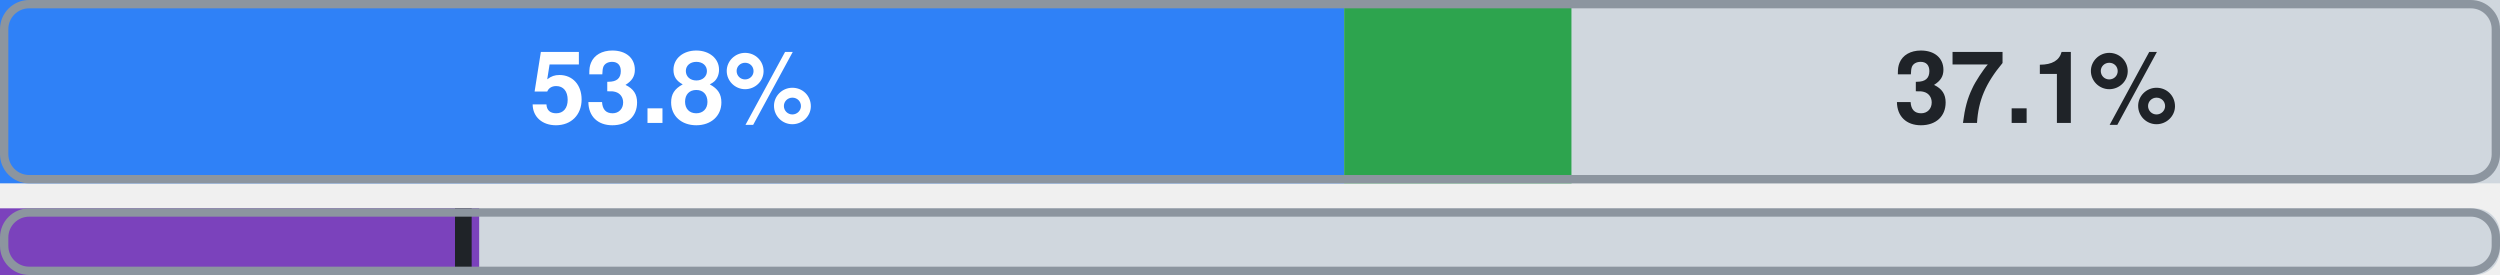
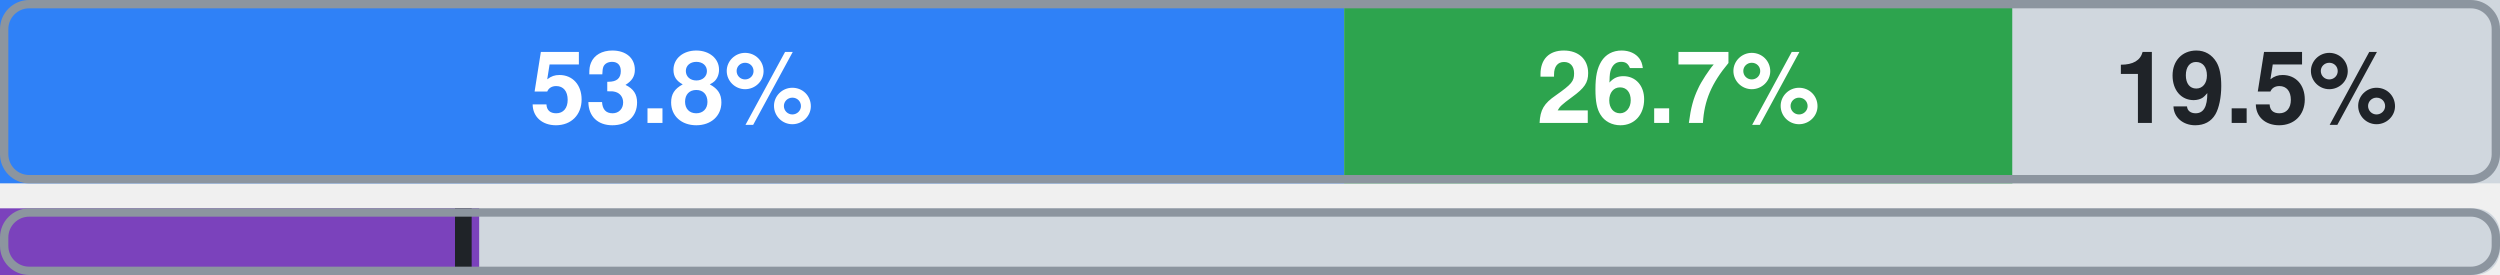
- <svg xmlns="http://www.w3.org/2000/svg" width="300" height="33" viewBox="0 0 300 33" role="img" aria-label="rds: official 53.8%, ours beyond official 9.1%, uncovered 37.1% of 318 attributes; lower bar: Terraform aws provider (estimate): 19.2% of 318 attributes, at least 18.6%">
+ <svg xmlns="http://www.w3.org/2000/svg" width="300" height="33" viewBox="0 0 300 33" role="img" aria-label="rds: official 53.8%, ours beyond official 26.7%, uncovered 19.5% of 318 attributes; lower bar: Terraform aws provider (estimate): 19.2% of 318 attributes, at least 18.6%">
  <rect x="0" y="0" width="300" height="22" rx="3" fill="#d0d7de" />
  <rect x="0" y="0" width="161.3" height="22" fill="#2f81f7" />
  <text x="80.6" y="12" font-family="-apple-system,BlinkMacSystemFont,'Segoe UI',Helvetica,Arial,sans-serif" font-size="12" font-weight="600" fill="#ffffff" text-anchor="middle" dominant-baseline="central">53.8%</text>
-   <rect x="161.3" y="0" width="27.3" height="22" fill="#2da44e" />
-   <rect x="188.6" y="0" width="111.4" height="22" fill="#d0d7de" />
-   <text x="244.3" y="12" font-family="-apple-system,BlinkMacSystemFont,'Segoe UI',Helvetica,Arial,sans-serif" font-size="12" font-weight="600" fill="#1f2328" text-anchor="middle" dominant-baseline="central">37.1%</text>
+   <rect x="161.3" y="0" width="80.2" height="22" fill="#2da44e" />
+   <text x="201.4" y="12" font-family="-apple-system,BlinkMacSystemFont,'Segoe UI',Helvetica,Arial,sans-serif" font-size="12" font-weight="600" fill="#ffffff" text-anchor="middle" dominant-baseline="central">26.7%</text>
+   <rect x="241.5" y="0" width="58.5" height="22" fill="#d0d7de" />
+   <text x="270.7" y="12" font-family="-apple-system,BlinkMacSystemFont,'Segoe UI',Helvetica,Arial,sans-serif" font-size="12" font-weight="600" fill="#1f2328" text-anchor="middle" dominant-baseline="central">19.5%</text>
  <rect x="0.5" y="0.5" width="299" height="21" rx="3" fill="none" stroke="#8c959f" />
  <rect x="0" y="25" width="300" height="8" rx="3" fill="#d0d7de" />
  <rect x="0" y="25" width="57.5" height="8" fill="#7b42bc" />
  <rect x="54.6" y="25" width="2" height="8" fill="#1f2328" />
  <rect x="0.5" y="25.5" width="299" height="7" rx="3" fill="none" stroke="#8c959f" />
</svg>
